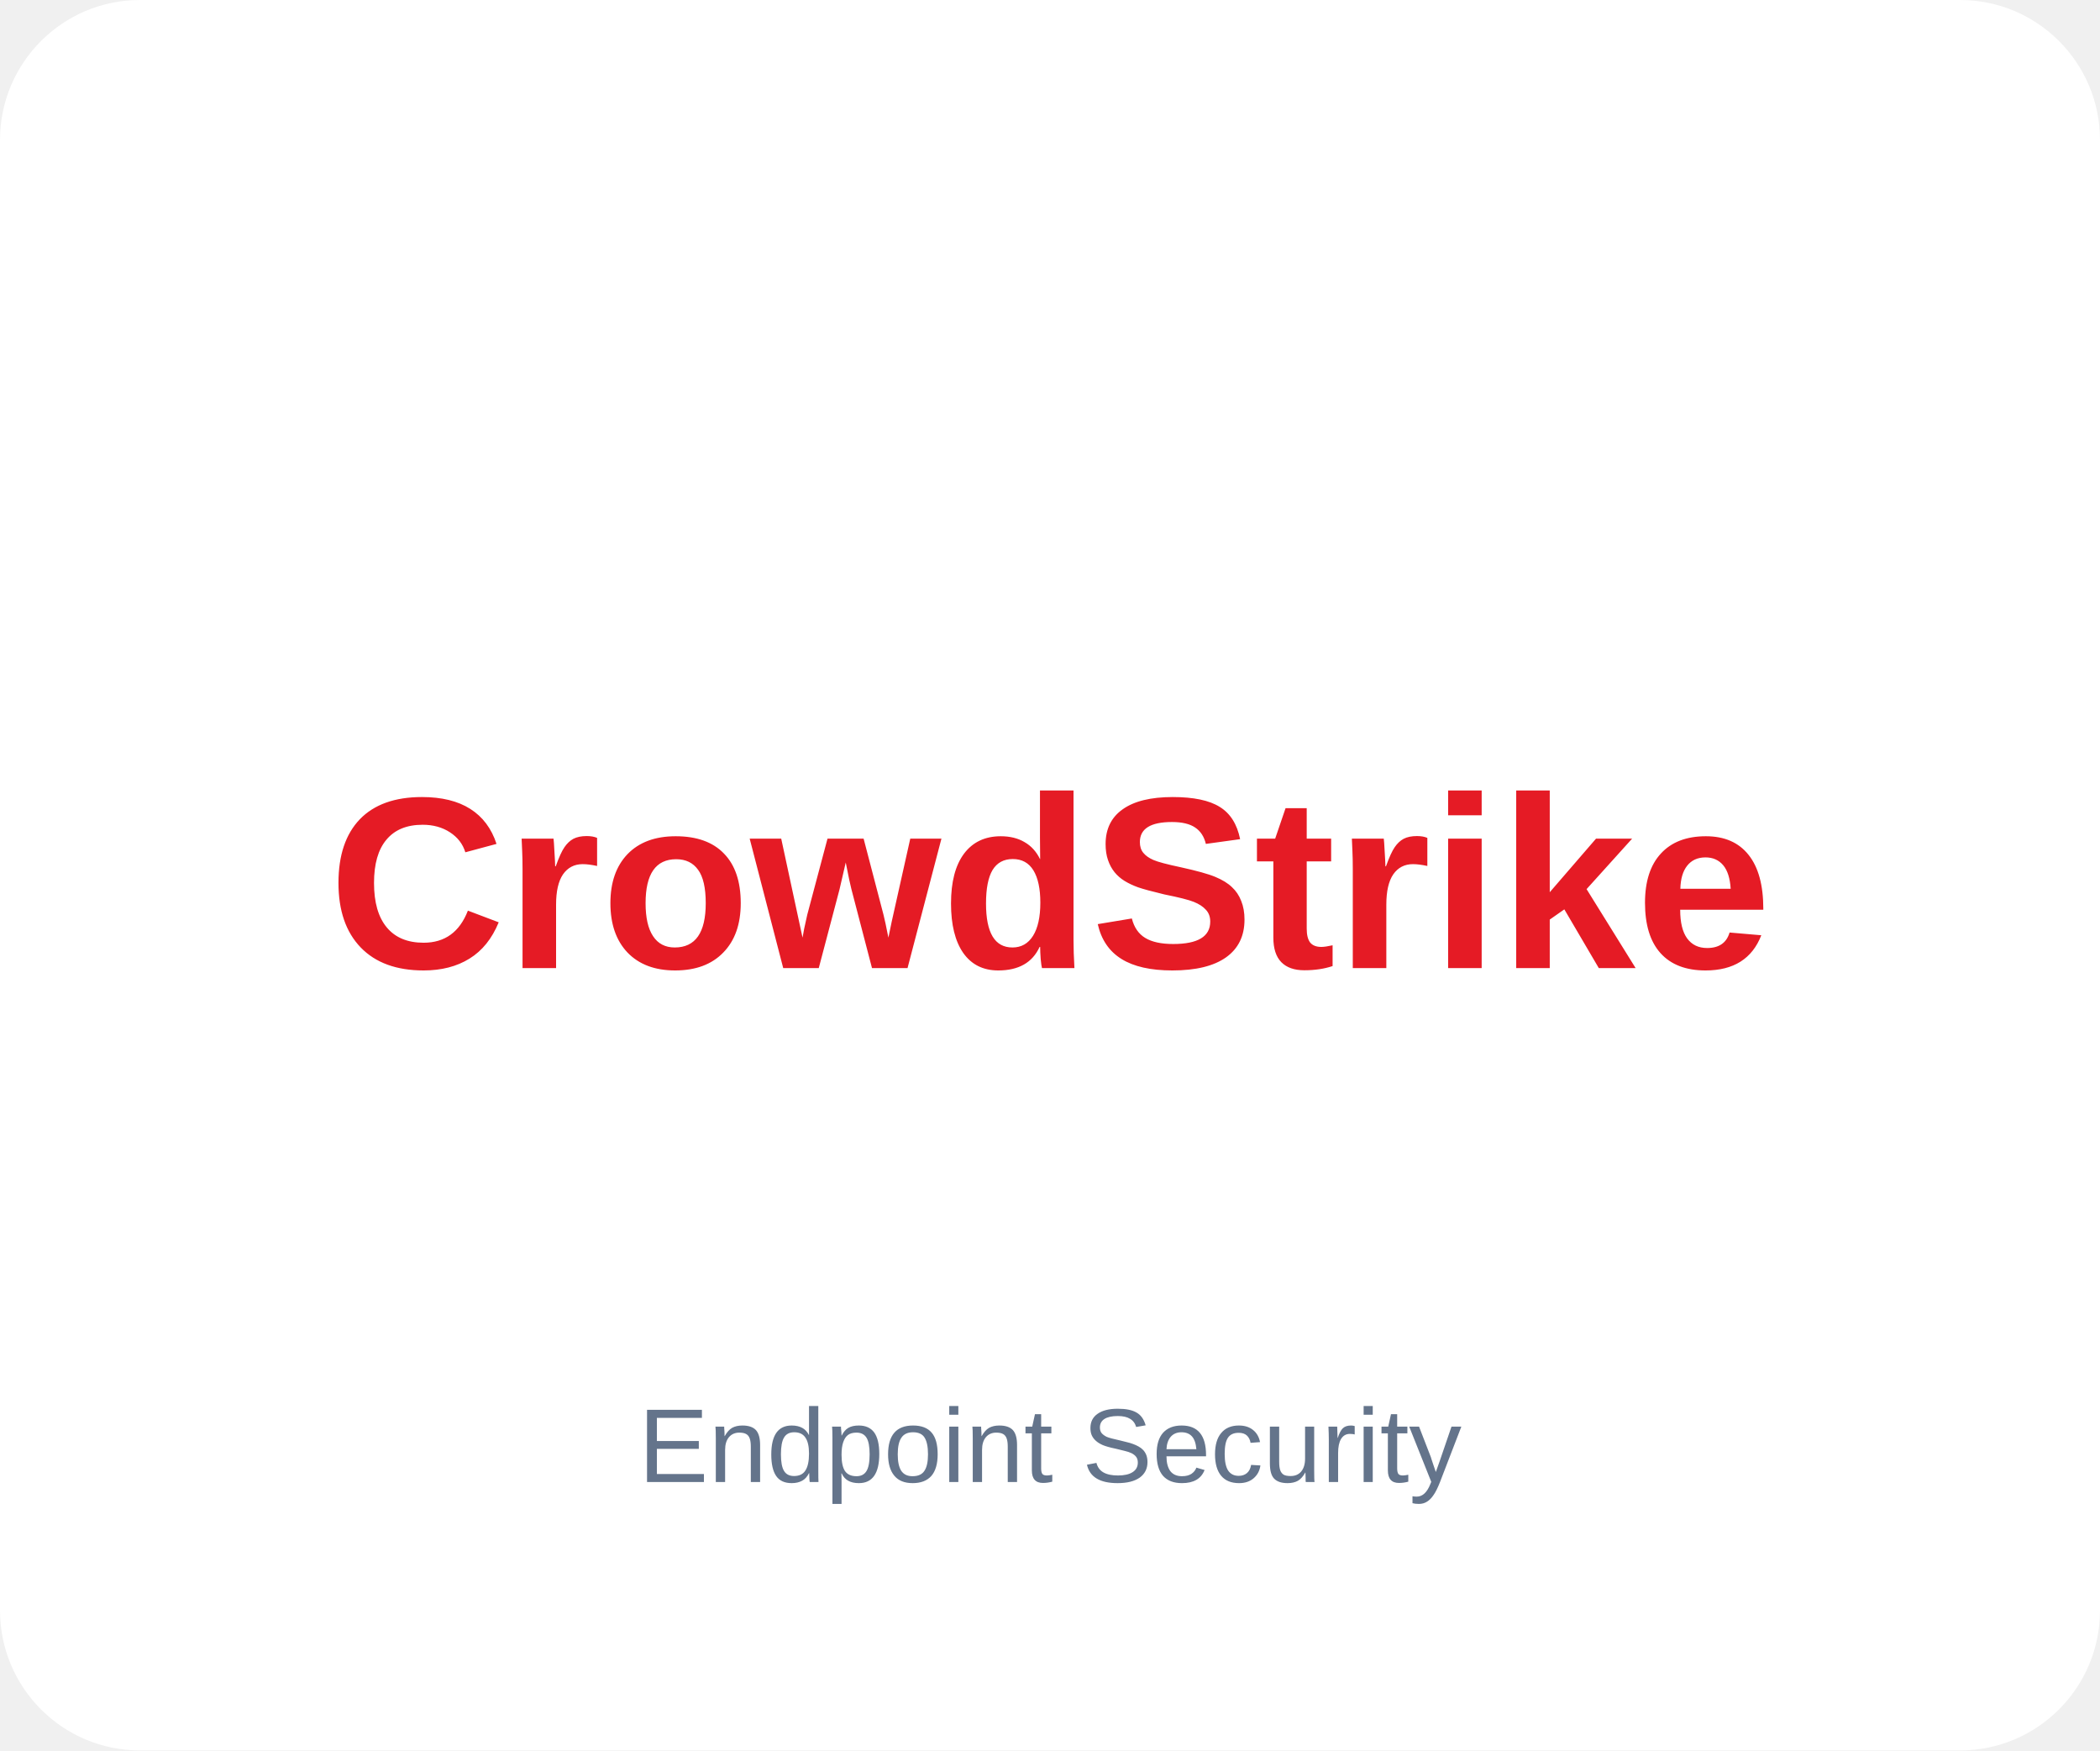
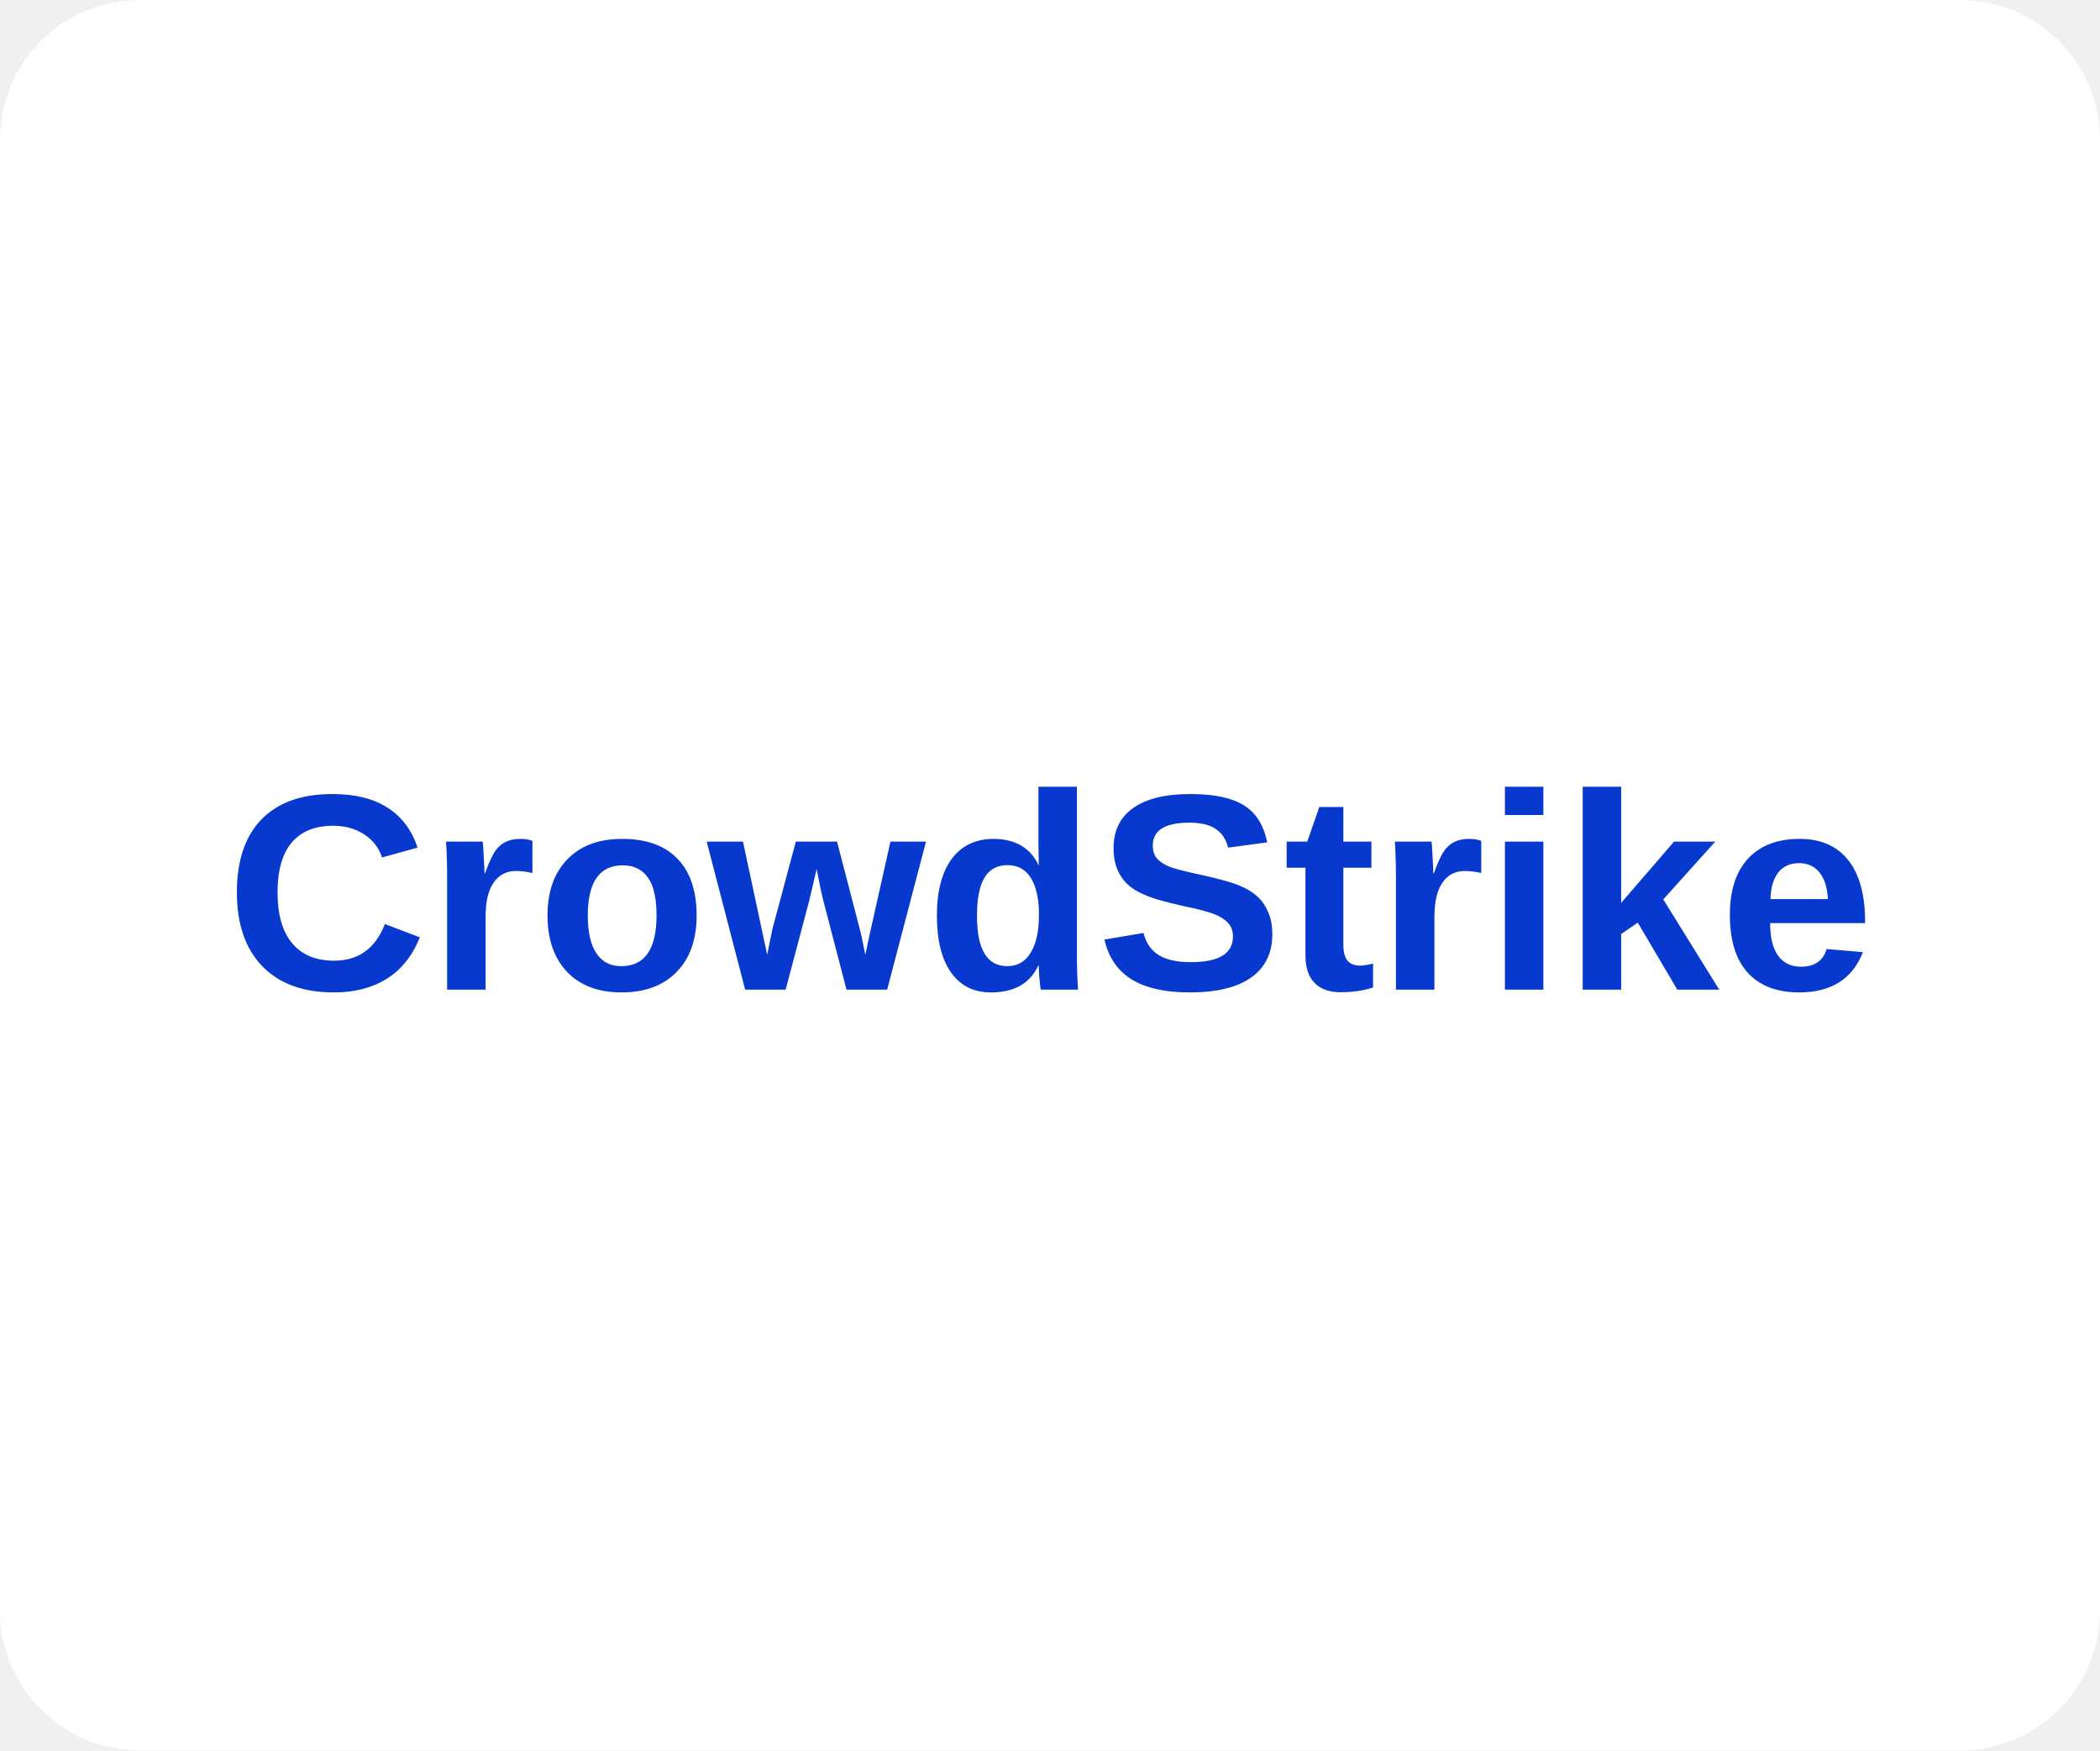
<svg xmlns="http://www.w3.org/2000/svg" width="180" height="150" viewBox="0 0 180 150">
  <rect width="180" height="150" rx="12" fill="white" />
-   <text x="90" y="77" text-anchor="middle" dominant-baseline="middle" font-family="Arial,sans-serif" font-size="21" font-weight="700" fill="#e51b25">CrowdStrike</text>
-   <text x="90" y="127" text-anchor="middle" font-family="Arial,sans-serif" font-size="9" fill="#64748b">Endpoint Security</text>
+   <text x="90" y="78" text-anchor="middle" dominant-baseline="middle" font-family="Arial,sans-serif" font-size="24" font-weight="700" fill="#0739cf" textLength="143" lengthAdjust="spacingAndGlyphs">CrowdStrike</text>
</svg>
